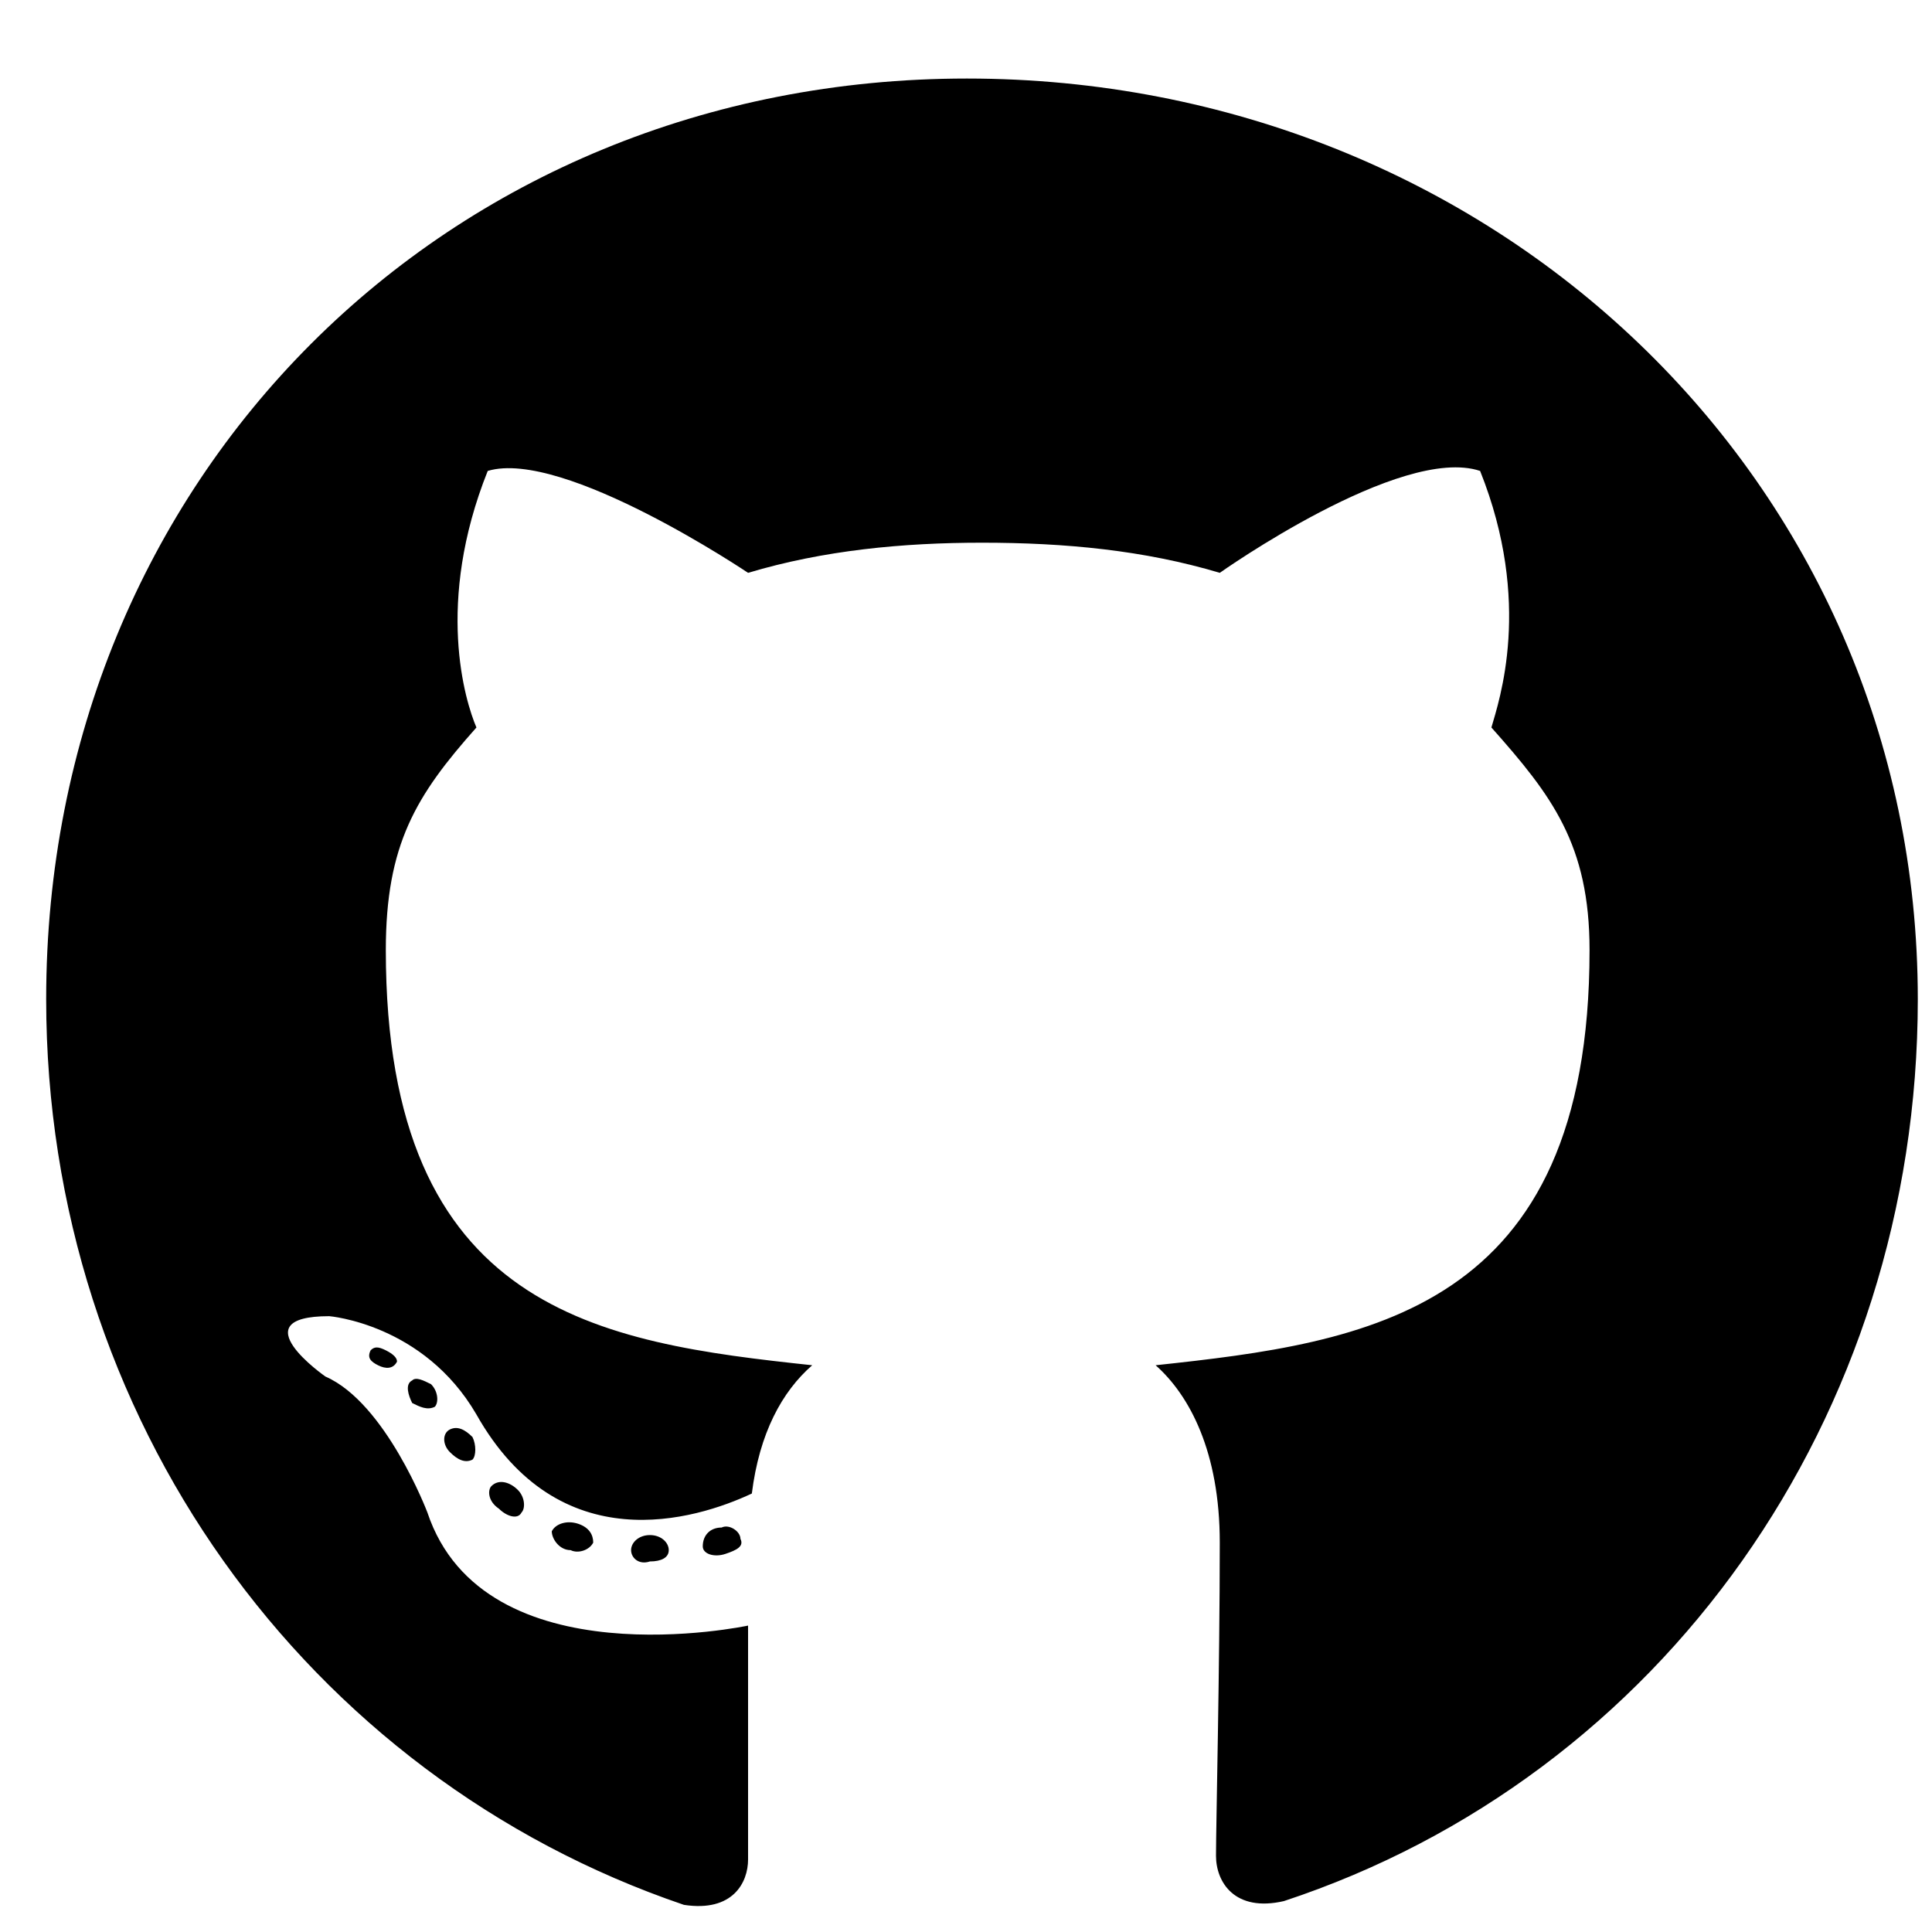
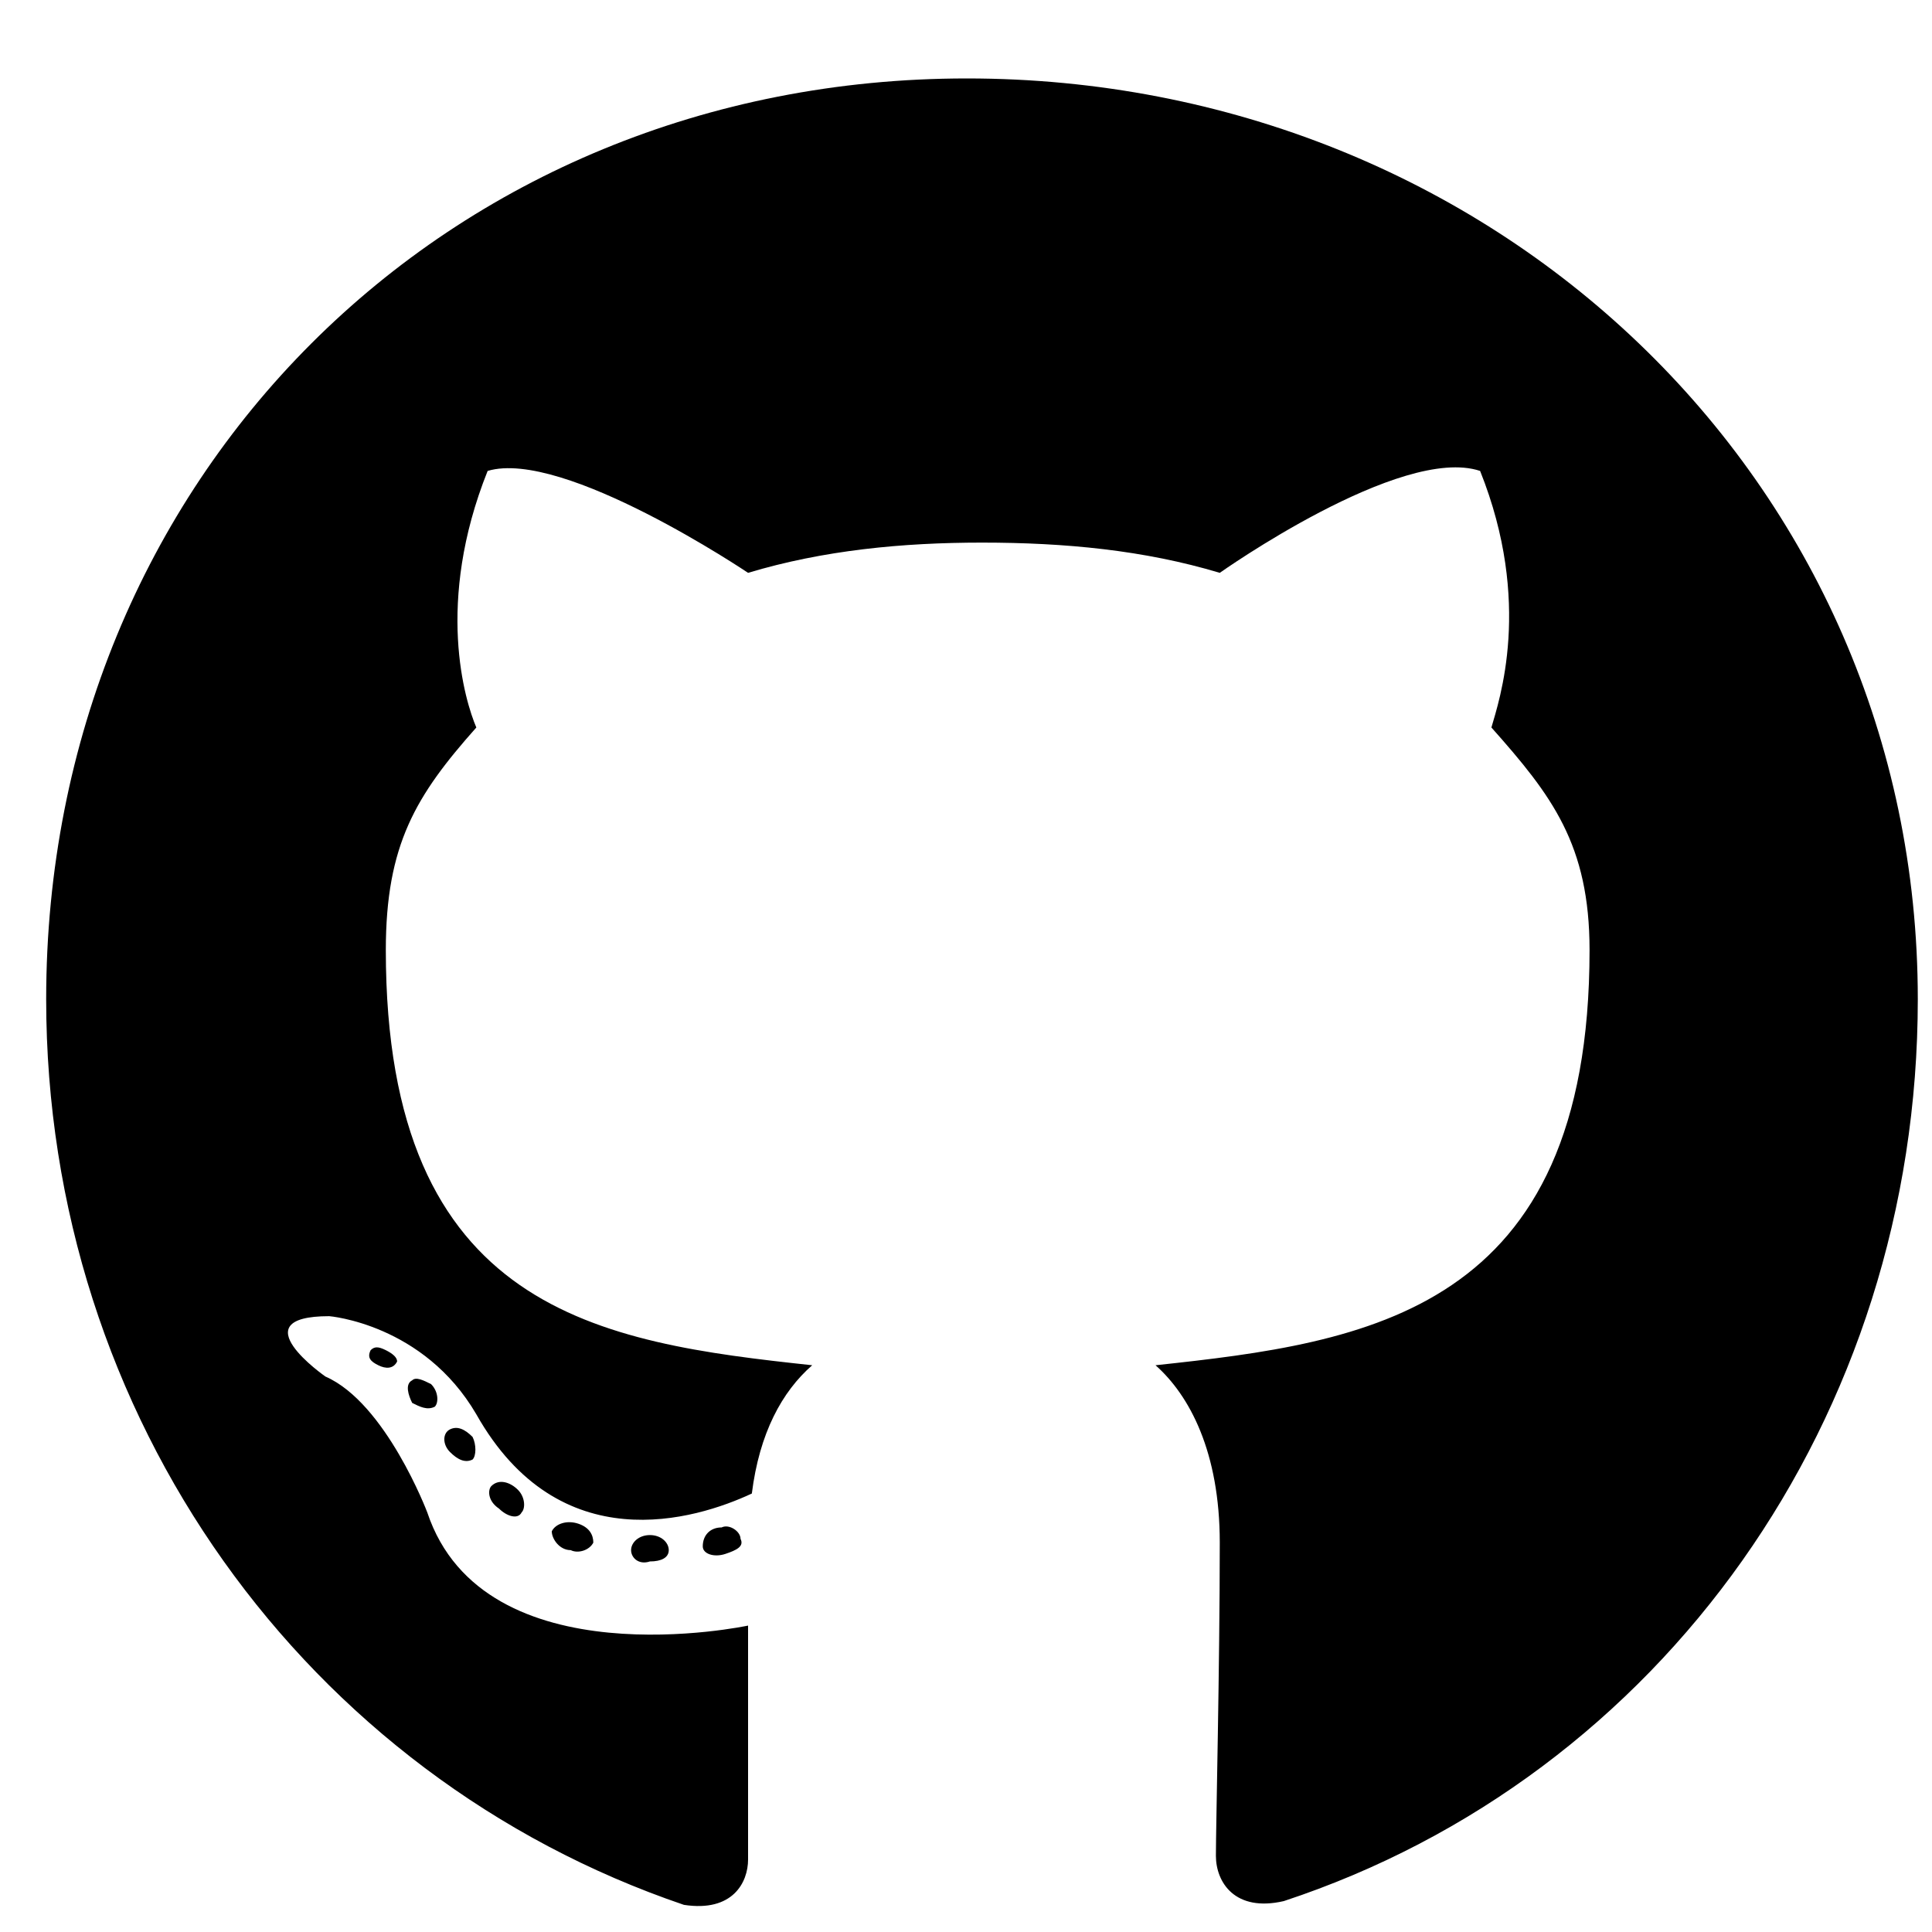
- <svg xmlns="http://www.w3.org/2000/svg" aria-hidden="true" fill="none" height="20" viewBox="0 0 20 20" width="20">
-   <path d="m6.923 16.047c0-.078-.078-.156-.195-.156-.117 0-.195.078-.195.156s.078.156.195.117c.117 0 .195-.039.195-.117zm-1.211-.195c0 .078.078.195.195.195.078.039.195 0 .234-.078 0-.078-.039-.156-.156-.195-.117-.039-.234 0-.273.078zm1.758-.039c-.117 0-.195.078-.195.195 0 .078.117.117.234.078.117-.039.195-.078.156-.156 0-.078-.117-.156-.195-.117zm2.539-15c-5.391 0-9.531 4.141-9.531 9.531 0 4.336 2.695 8.047 6.602 9.375.508.078.664-.234.664-.469 0-.273 0-1.602 0-2.422 0 0-2.734.586-3.32-1.172 0 0-.43-1.133-1.055-1.406 0 0-.898-.625.039-.625 0 0 .977.078 1.523 1.016.859 1.524 2.266 1.094 2.852.82.078-.625.312-1.055.625-1.328-2.188-.234-4.414-.547-4.414-4.297 0-1.094.312-1.602.938-2.305-.117-.273-.43-1.289.117-2.656.781-.234 2.695 1.055 2.695 1.055.781-.234 1.602-.312 2.422-.312.859 0 1.68.078 2.461.312 0 0 1.875-1.328 2.695-1.055.547 1.367.195 2.383.117 2.656.625.703 1.016 1.211 1.016 2.305 0 3.75-2.305 4.062-4.492 4.297.352.312.664.898.664 1.836 0 1.289-.039 2.93-.039 3.242 0 .274.195.586.703.469 3.906-1.289 6.562-5 6.562-9.336 0-5.391-4.414-9.531-9.844-9.531zm-5.742 13.477c-.078.039-.039.156 0 .234.078.039.156.078.234.039.039-.039.039-.156-.039-.234-.078-.039-.156-.078-.195-.039zm-.43-.312c-.039.078 0 .117.078.156.078.039.156.039.195-.039 0-.039-.039-.078-.117-.117-.078-.039-.117-.039-.156 0zm1.25 1.406c-.039.039-.039.156.078.234.078.078.195.117.234.039.039-.039.039-.156-.039-.234-.078-.078-.195-.117-.273-.039zm-.43-.586c-.078.039-.078.156 0 .234.078.078.156.117.234.078.039-.039.039-.156 0-.234-.078-.078-.156-.117-.234-.078z" fill="#000" />
+ <svg xmlns="http://www.w3.org/2000/svg" aria-hidden="true" width="20" height="20" viewBox="0 0 20 20" fill="none">
+   <path d="M6.923 16.047C6.923 15.969 6.845 15.891 6.728 15.891C6.611 15.891 6.533 15.969 6.533 16.047C6.533 16.125 6.611 16.203 6.728 16.164C6.845 16.164 6.923 16.125 6.923 16.047ZM5.712 15.852C5.712 15.93 5.791 16.047 5.908 16.047C5.986 16.086 6.103 16.047 6.142 15.969C6.142 15.891 6.103 15.812 5.986 15.773C5.869 15.734 5.751 15.773 5.712 15.852ZM7.47 15.812C7.353 15.812 7.275 15.891 7.275 16.008C7.275 16.086 7.392 16.125 7.509 16.086C7.626 16.047 7.705 16.008 7.666 15.93C7.666 15.852 7.548 15.773 7.47 15.812ZM10.009 0.812C4.619 0.812 0.478 4.953 0.478 10.344C0.478 14.68 3.173 18.391 7.08 19.719C7.587 19.797 7.744 19.484 7.744 19.25C7.744 18.977 7.744 17.648 7.744 16.828C7.744 16.828 5.009 17.414 4.423 15.656C4.423 15.656 3.994 14.523 3.369 14.25C3.369 14.25 2.47 13.625 3.408 13.625C3.408 13.625 4.384 13.703 4.931 14.641C5.791 16.164 7.197 15.734 7.783 15.461C7.861 14.836 8.095 14.406 8.408 14.133C6.22 13.898 3.994 13.586 3.994 9.836C3.994 8.742 4.306 8.234 4.931 7.531C4.814 7.258 4.501 6.242 5.048 4.875C5.83 4.641 7.744 5.93 7.744 5.93C8.525 5.695 9.345 5.617 10.165 5.617C11.025 5.617 11.845 5.695 12.627 5.93C12.627 5.93 14.502 4.602 15.322 4.875C15.869 6.242 15.517 7.258 15.439 7.531C16.064 8.234 16.455 8.742 16.455 9.836C16.455 13.586 14.15 13.898 11.962 14.133C12.314 14.445 12.627 15.031 12.627 15.969C12.627 17.258 12.587 18.898 12.587 19.211C12.587 19.484 12.783 19.797 13.29 19.68C17.197 18.391 19.853 14.68 19.853 10.344C19.853 4.953 15.439 0.812 10.009 0.812ZM4.267 14.289C4.189 14.328 4.228 14.445 4.267 14.523C4.345 14.562 4.423 14.602 4.501 14.562C4.541 14.523 4.541 14.406 4.462 14.328C4.384 14.289 4.306 14.25 4.267 14.289ZM3.837 13.977C3.798 14.055 3.837 14.094 3.916 14.133C3.994 14.172 4.072 14.172 4.111 14.094C4.111 14.055 4.072 14.016 3.994 13.977C3.916 13.938 3.876 13.938 3.837 13.977ZM5.087 15.383C5.048 15.422 5.048 15.539 5.166 15.617C5.244 15.695 5.361 15.734 5.4 15.656C5.439 15.617 5.439 15.5 5.361 15.422C5.283 15.344 5.166 15.305 5.087 15.383ZM4.658 14.797C4.58 14.836 4.58 14.953 4.658 15.031C4.736 15.109 4.814 15.148 4.892 15.109C4.931 15.07 4.931 14.953 4.892 14.875C4.814 14.797 4.736 14.758 4.658 14.797Z" fill="black" />
</svg>
